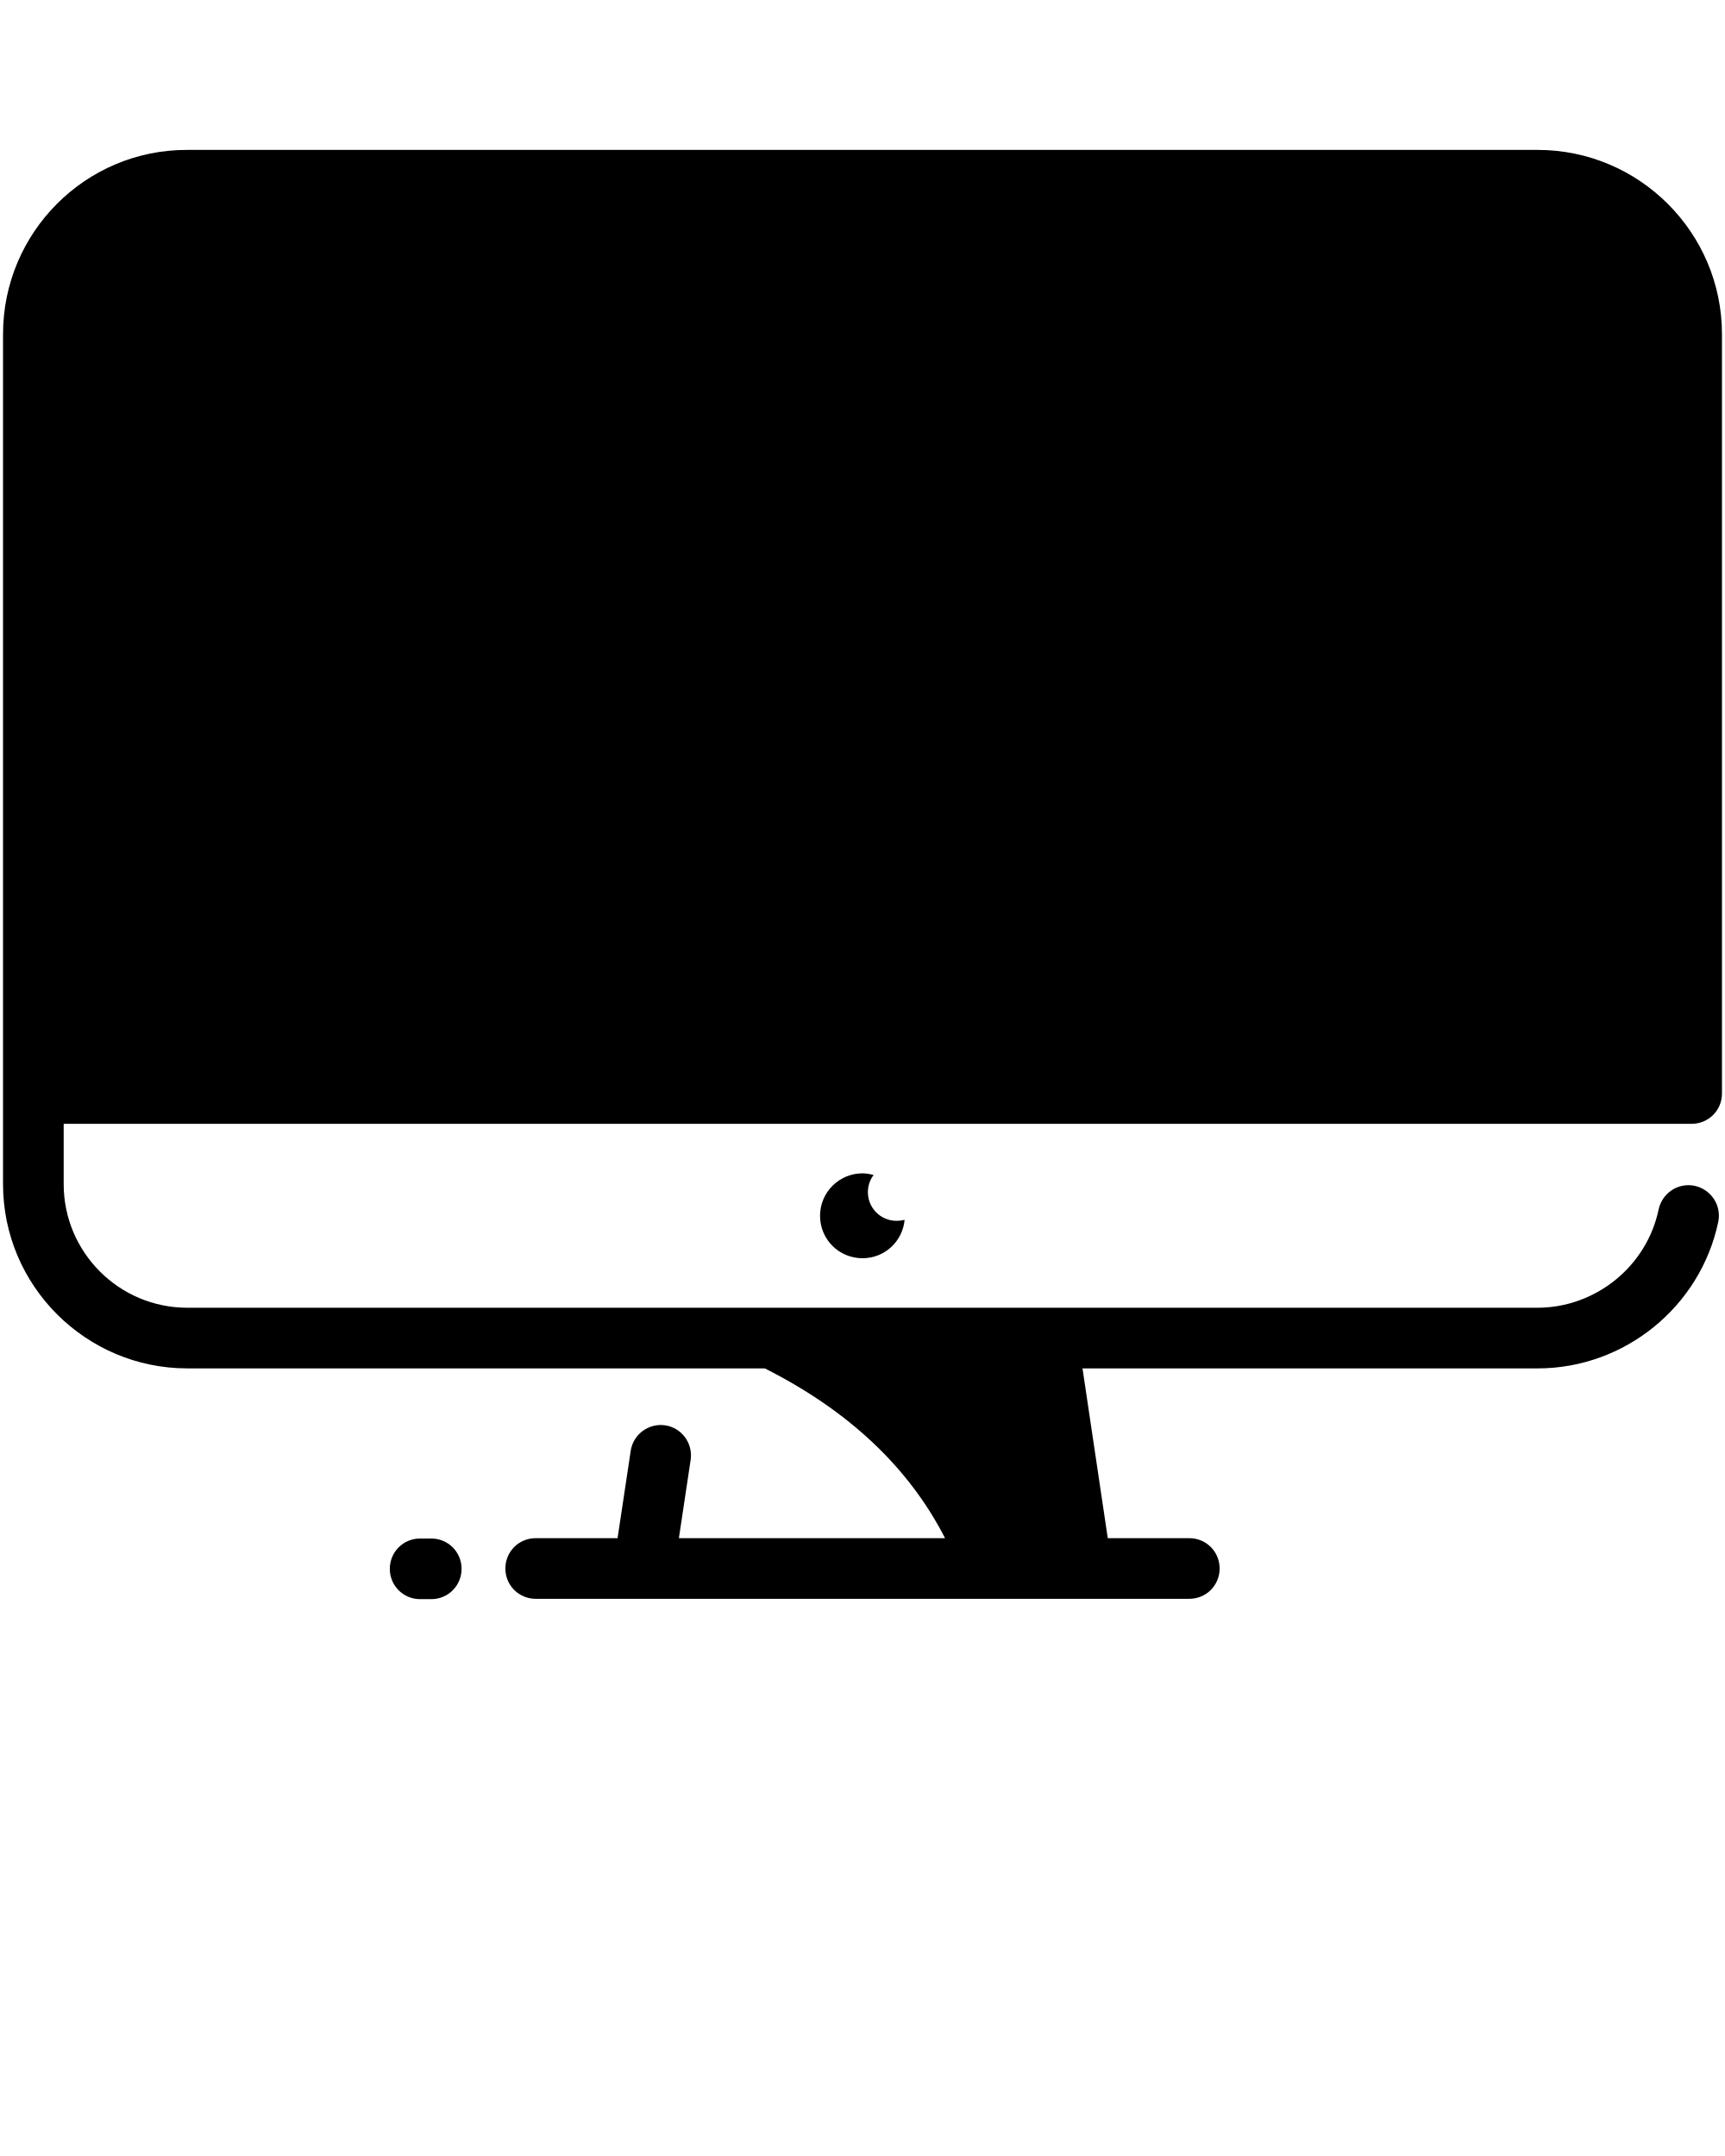
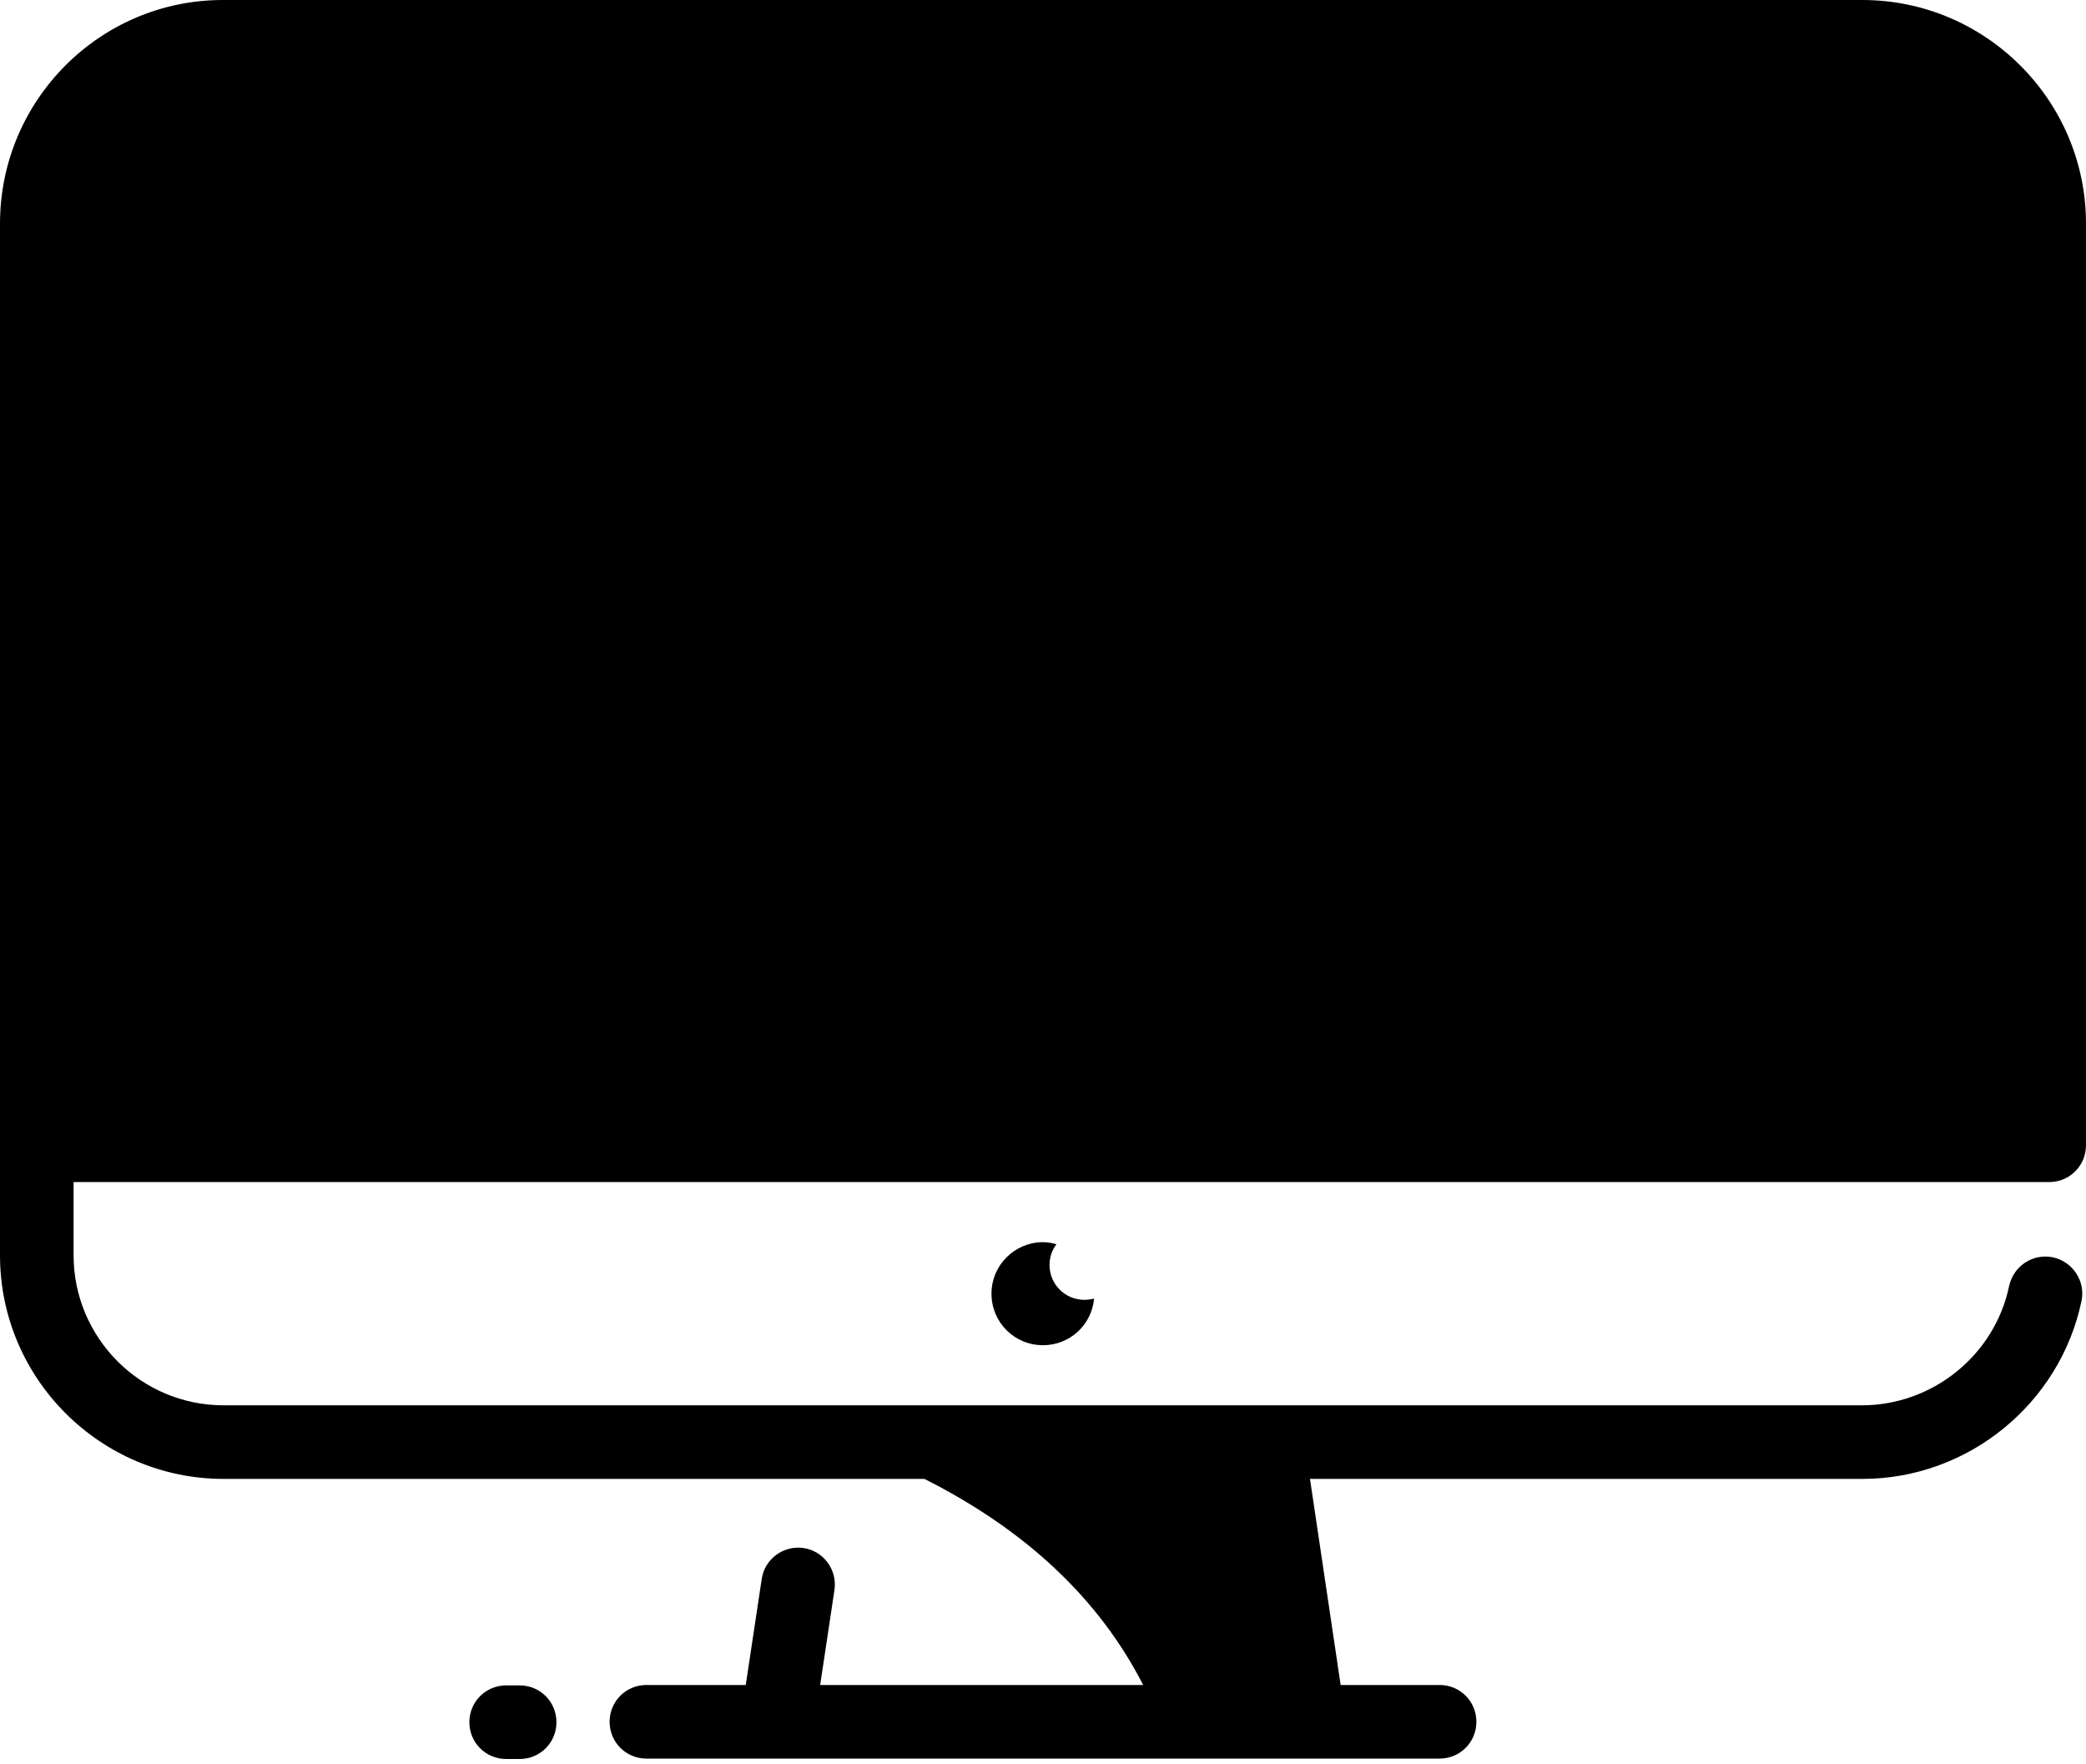
- <svg xmlns="http://www.w3.org/2000/svg" version="1.1" x="0px" y="0px" viewBox="0 0 512 640" style="enable-background:new 0 0 512 512;" xml:space="preserve">
-   <g>
-     <path d="M511.1,324.6V99.2c0-30.2-24.6-54.7-54.7-54.7H55.6C25.4,44.4,0.9,69,0.9,99.2v225.4v26.9c0,30.2,24.6,54.7,54.7,54.7H227   c24.8,12.5,42.7,29.3,53.5,50.4h-79l3.5-23.3c0.7-4.9-2.7-9.5-7.6-10.2c-4.9-0.7-9.5,2.7-10.2,7.6l-3.9,25.9H159c-5,0-9,4-9,9   s4,9,9,9h32h130h32c5,0,9-4,9-9s-4-9-9-9h-24.2l-7.5-50.4h135.1c25.8,0,48.3-18.3,53.6-43.5c1-4.9-2.1-9.6-7-10.7   c-4.9-1-9.6,2.1-10.7,7c-3.5,16.9-18.7,29.2-36,29.2H55.6c-20.3,0-36.7-16.5-36.7-36.7v-17.9h483.2   C507.1,333.6,511.1,329.6,511.1,324.6z" />
-     <path d="M128,456.7h-3.3c-5,0-9,4-9,9s4,9,9,9h3.3c5,0,9-4,9-9S133,456.7,128,456.7z" />
-     <path d="M256,348.3c-6.9,0-12.6,5.6-12.6,12.6s5.6,12.6,12.6,12.6c6.6,0,11.9-5,12.5-11.4c-0.8,0.2-1.6,0.3-2.4,0.3   c-4.7,0-8.5-3.8-8.5-8.5c0-1.9,0.6-3.7,1.7-5.1C258.2,348.5,257.1,348.3,256,348.3z" />
-   </g>
+ <svg xmlns="http://www.w3.org/2000/svg" width="194" height="164" viewBox="0 0 194 164" fill="none">
+   <path d="M194 106.506V20.799C194 9.316 184.646 0 173.201 0H20.799C9.316 -0.038 0 9.316 0 20.799V106.506V116.735C0 128.218 9.354 137.534 20.799 137.534H85.973C95.403 142.287 102.209 148.675 106.316 156.698H76.277L77.608 147.839C77.874 145.975 76.581 144.226 74.718 143.96C72.855 143.694 71.105 144.987 70.839 146.85L69.356 156.698H60.116C58.215 156.698 56.694 158.219 56.694 160.12C56.694 162.022 58.215 163.543 60.116 163.543H72.284H121.716H133.884C135.785 163.543 137.306 162.022 137.306 160.12C137.306 158.219 135.785 156.698 133.884 156.698H124.682L121.83 137.534H173.201C183.011 137.534 191.566 130.576 193.582 120.993C193.962 119.13 192.783 117.343 190.92 116.925C189.057 116.545 187.27 117.723 186.851 119.587C185.521 126.013 179.741 130.69 173.163 130.69H20.799C13.08 130.69 6.844 124.416 6.844 116.735V109.928H190.578C192.479 109.928 194 108.407 194 106.506Z" fill="black" />
+   <path d="M48.329 156.736H47.074C45.173 156.736 43.652 158.257 43.652 160.159C43.652 162.06 45.173 163.581 47.074 163.581H48.329C50.23 163.581 51.751 162.06 51.751 160.159C51.751 158.257 50.23 156.736 48.329 156.736Z" fill="black" />
+   <path d="M97 115.518C94.376 115.518 92.209 117.647 92.209 120.309C92.209 122.971 94.338 125.1 97 125.1C99.51 125.1 101.525 123.199 101.753 120.765C101.449 120.841 101.145 120.879 100.84 120.879C99.053 120.879 97.608 119.434 97.608 117.647C97.608 116.925 97.837 116.24 98.255 115.708C97.837 115.594 97.418 115.518 97 115.518Z" fill="black" />
</svg>
